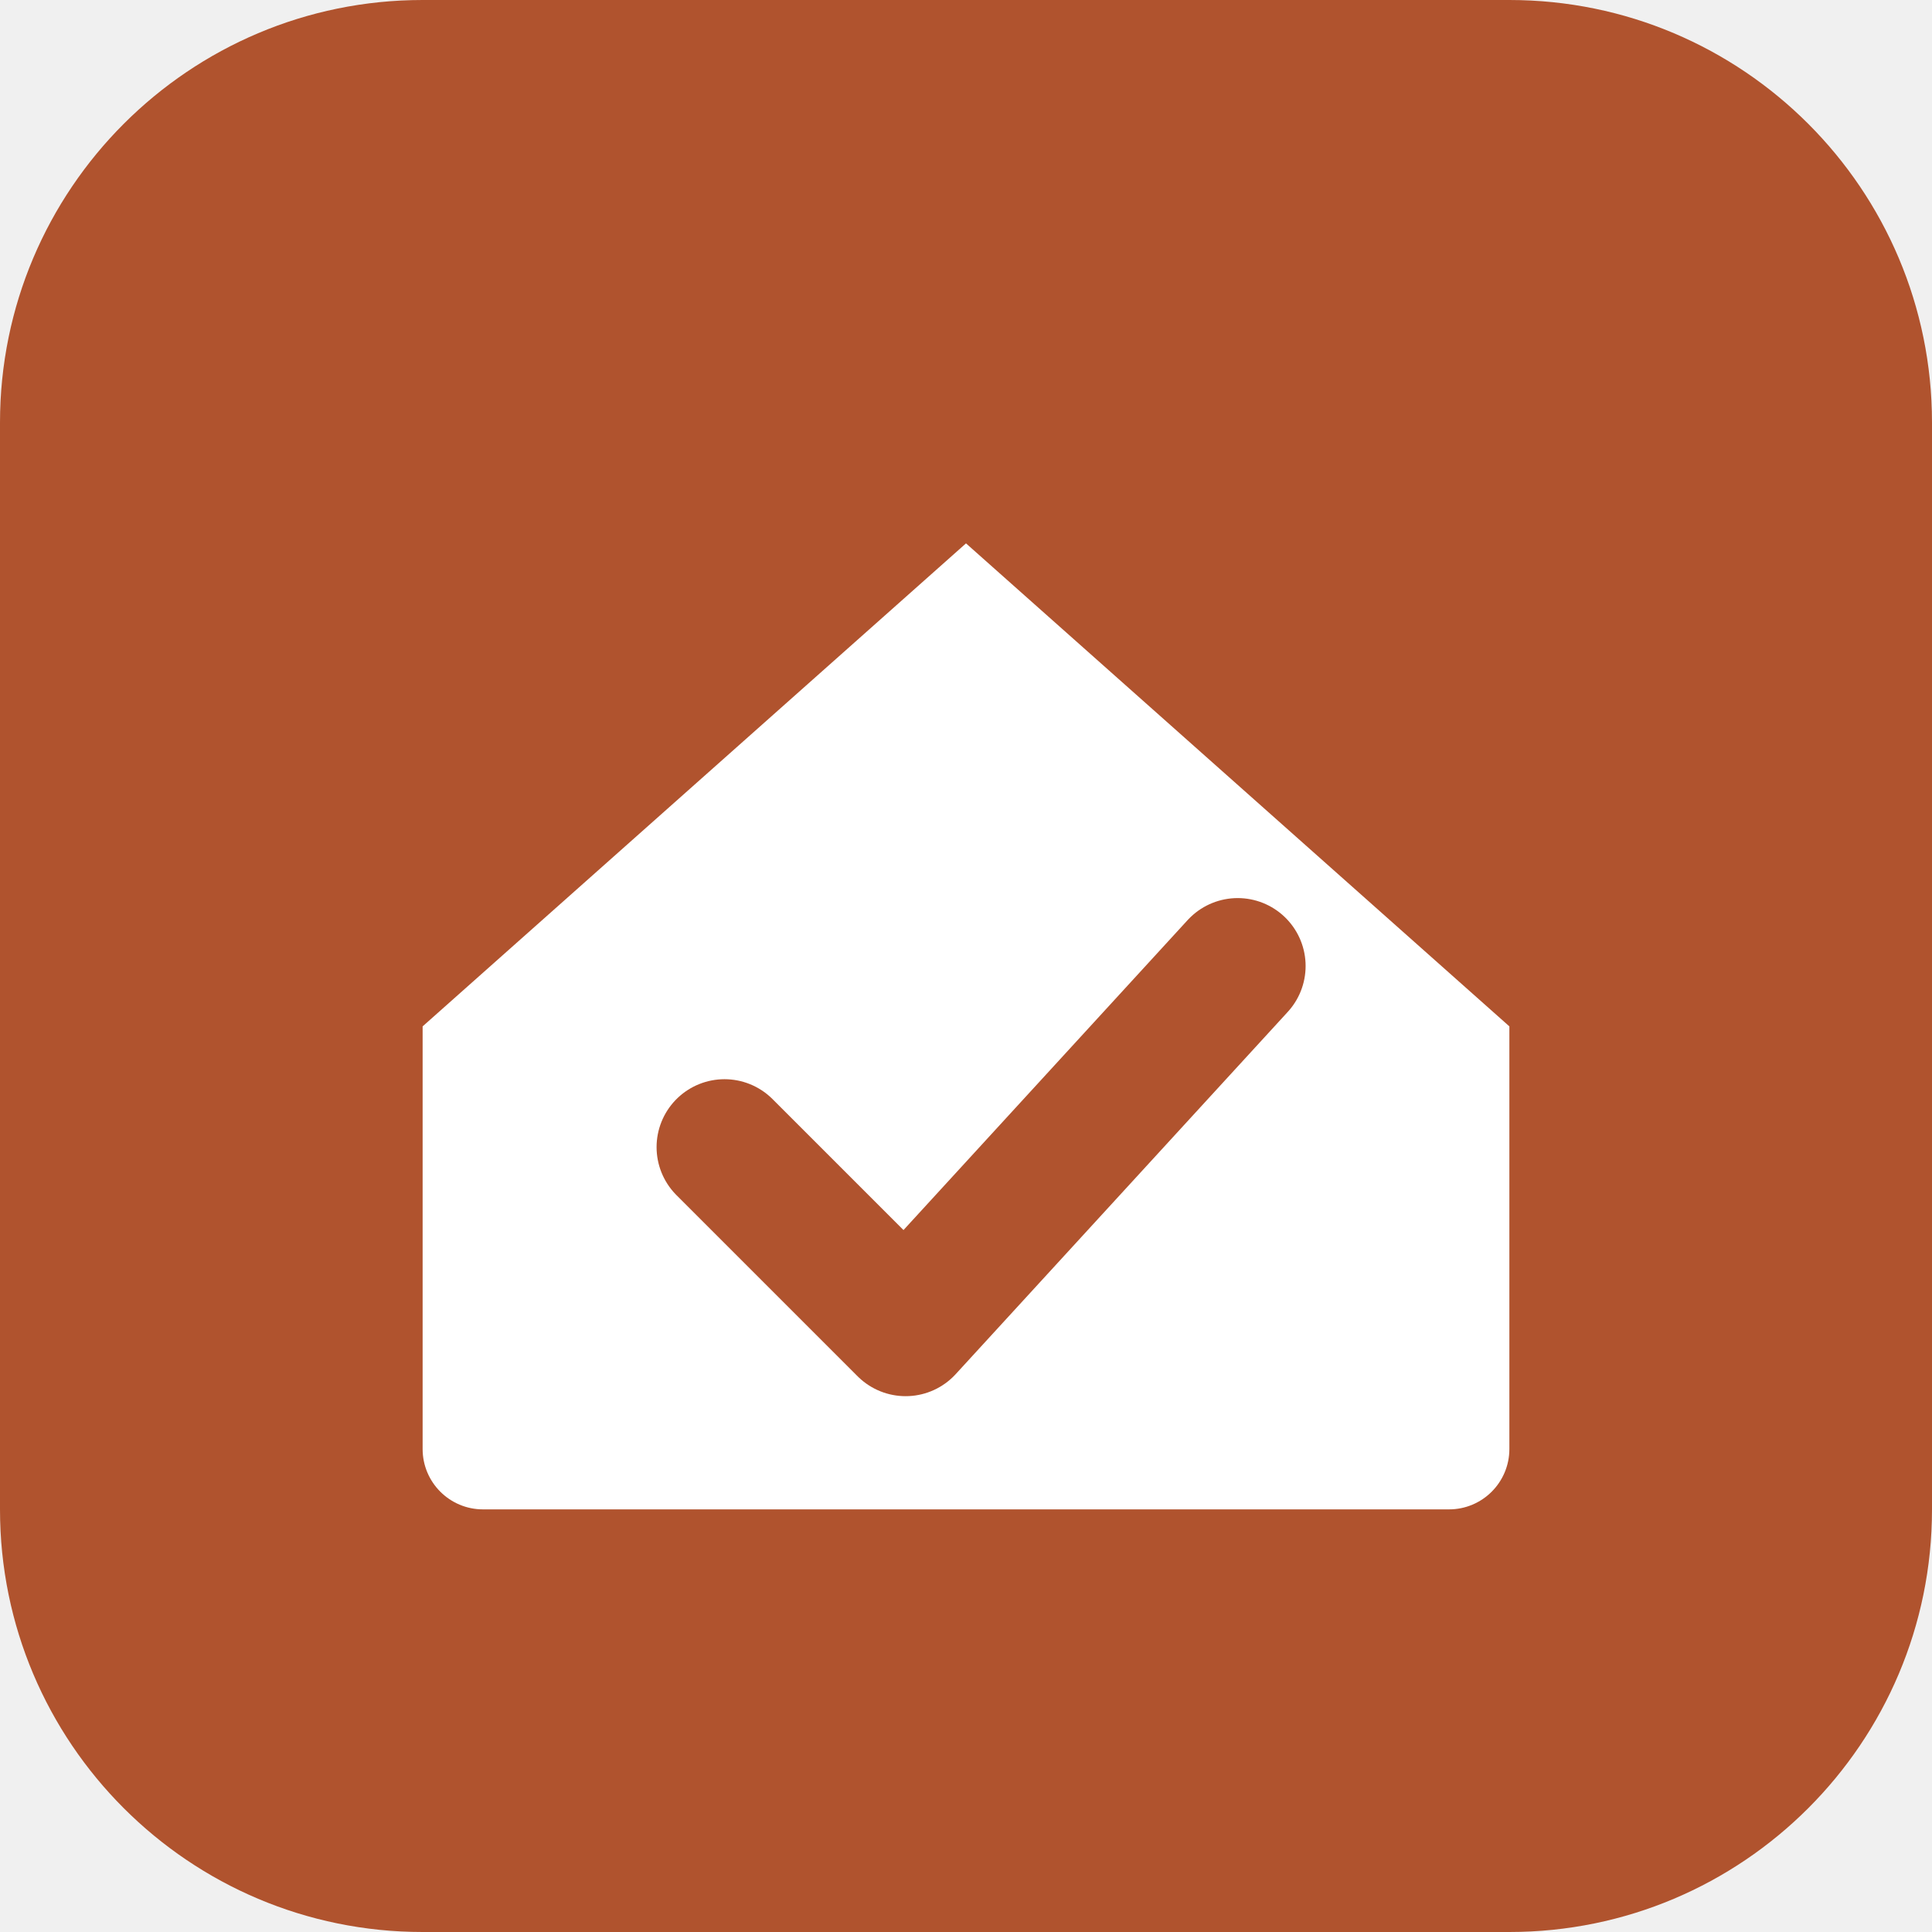
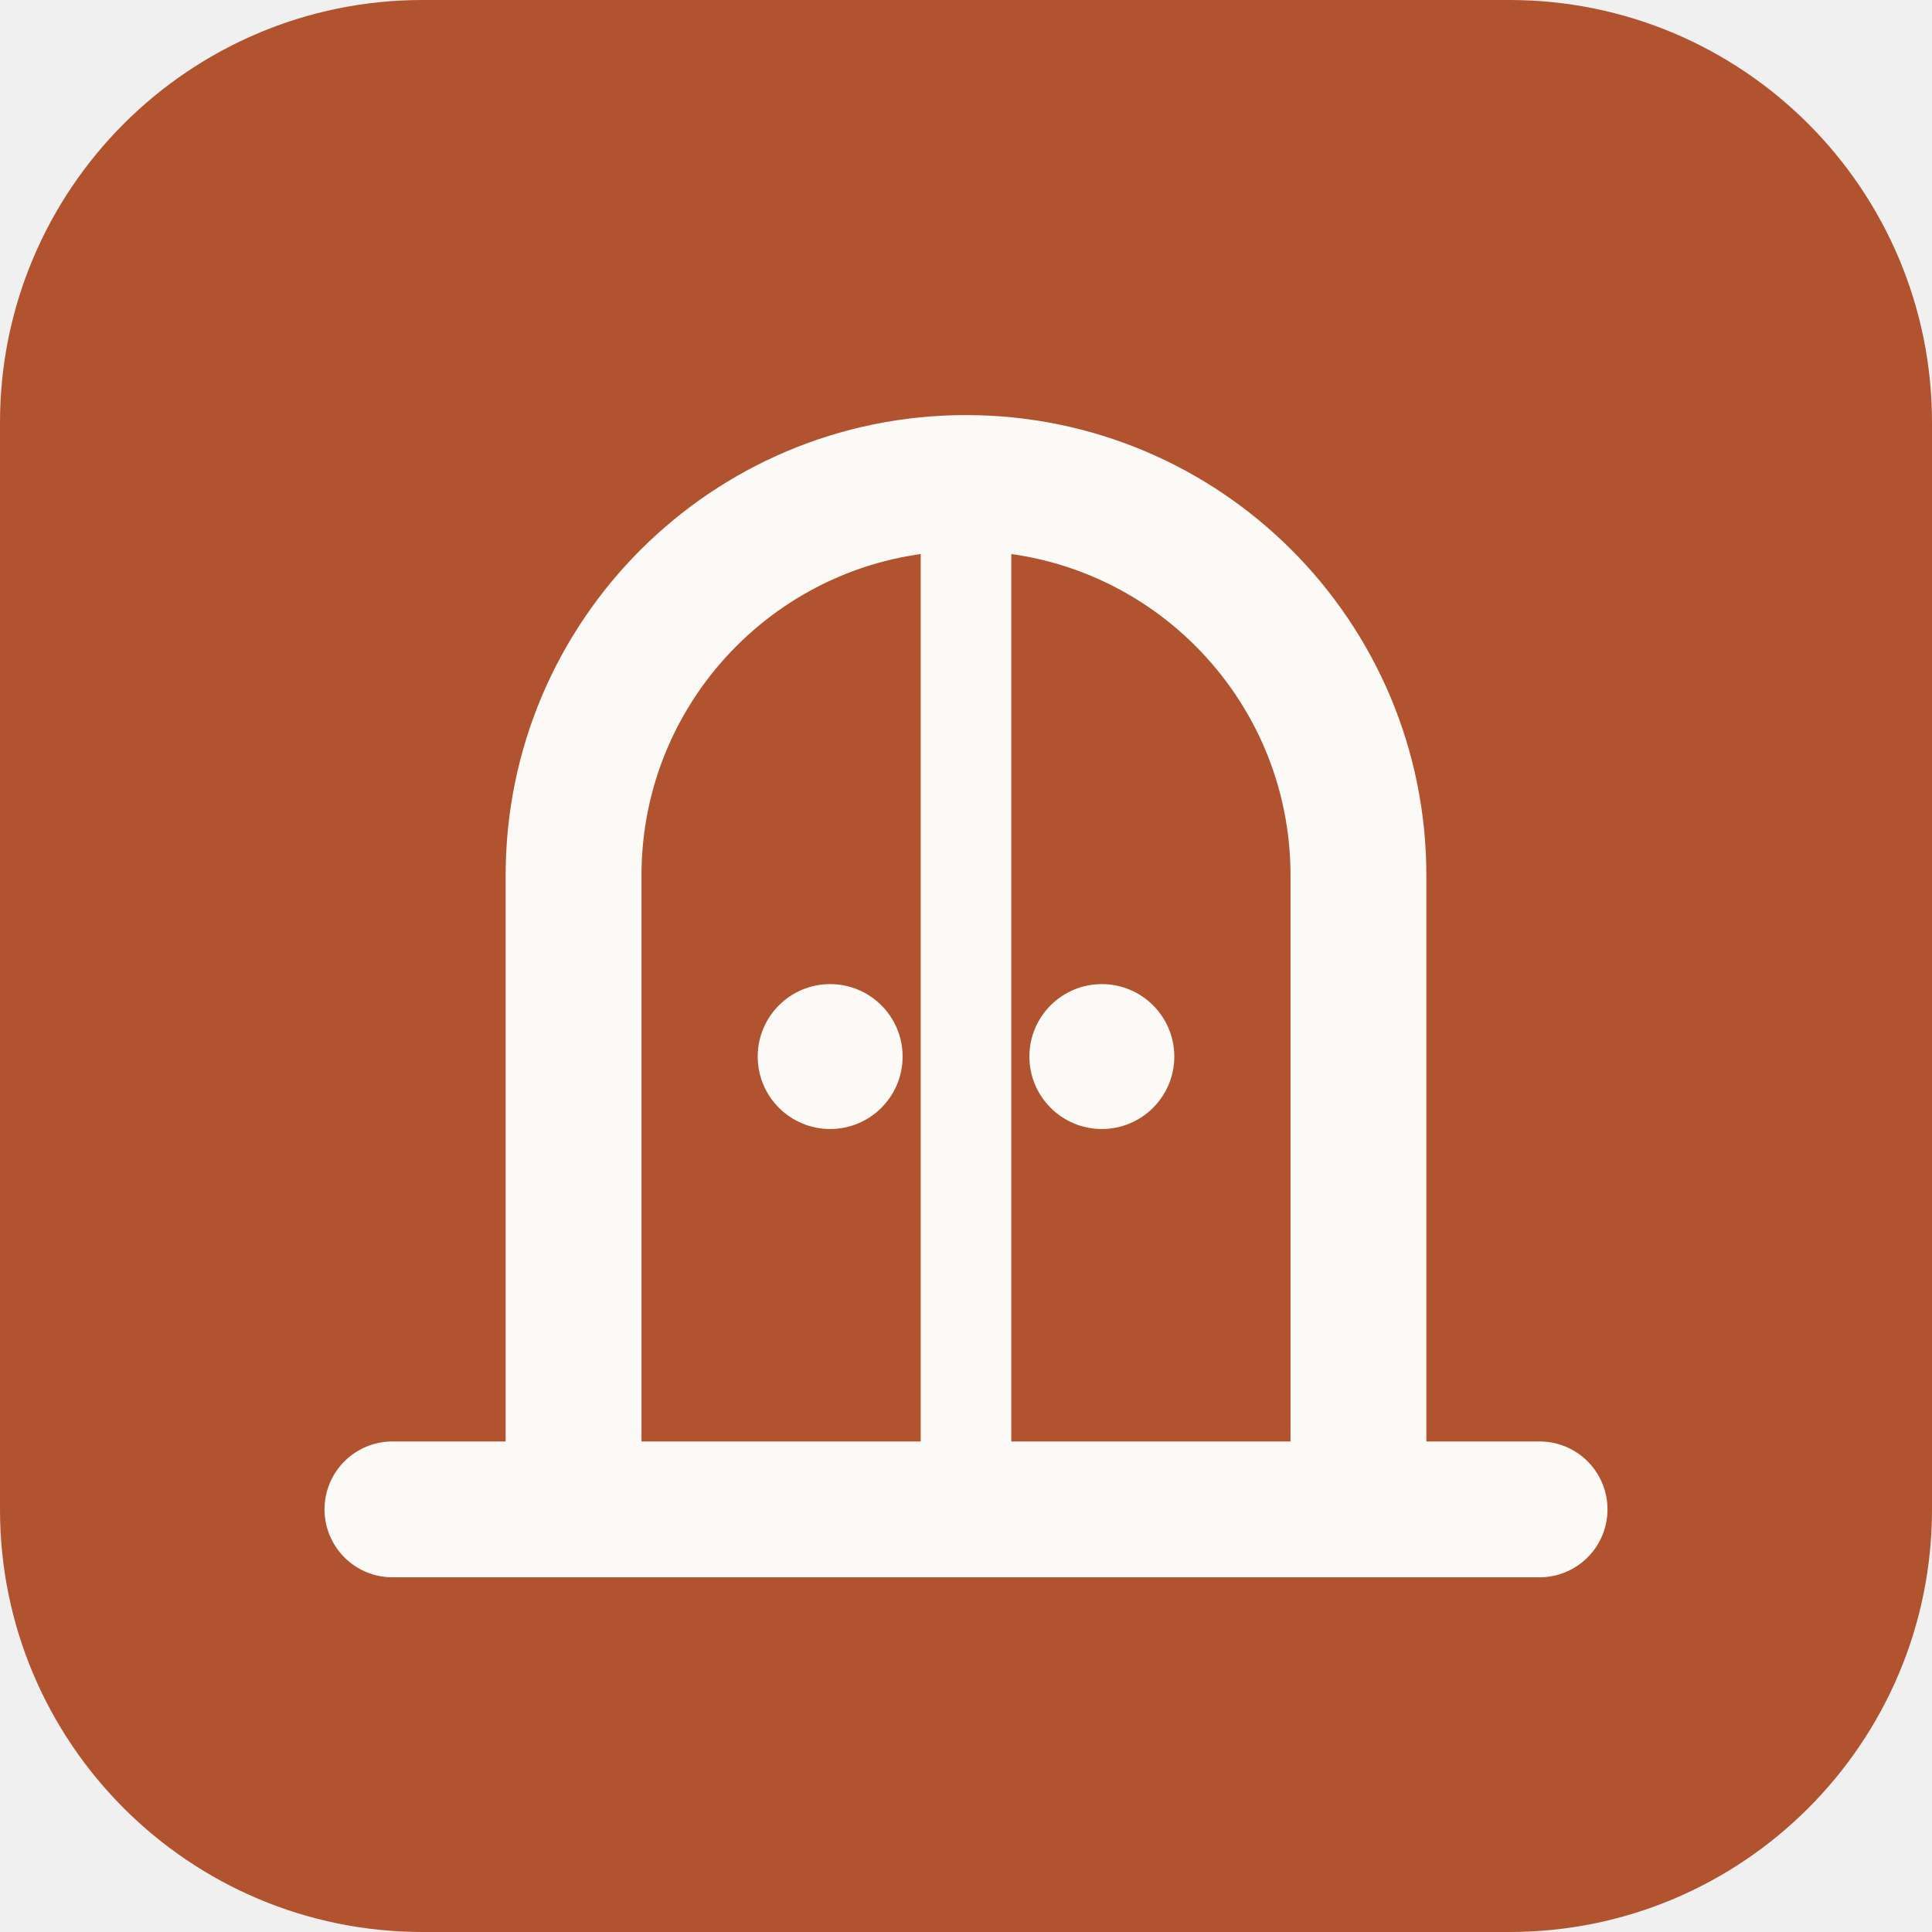
<svg xmlns="http://www.w3.org/2000/svg" viewBox="0 0 64 64">
  <rect width="64" height="64" rx="14" fill="#b0532e" />
-   <path d="M14 34 32 18l18 16v14a2 2 0 0 1-2 2H16a2 2 0 0 1-2-2z" fill="#fff" />
-   <path d="m24 38 6 6 11-12" stroke="#b0532e" stroke-width="4.5" fill="none" stroke-linecap="round" stroke-linejoin="round" />
+   <path d="M19 50V29a13 13 0 0 1 26 0v21" fill="none" stroke="#fbfaf6" stroke-width="4.5" stroke-linecap="round" />
+   <path d="M32 16.5V50" stroke="#fbfaf6" stroke-width="3" />
+   <circle cx="27.5" cy="35" r="2.4" fill="#fbfaf6" />
+   <circle cx="36.5" cy="35" r="2.4" fill="#fbfaf6" />
+   <path d="M13 50h38" stroke="#fbfaf6" stroke-width="4.5" stroke-linecap="round" />
</svg>
